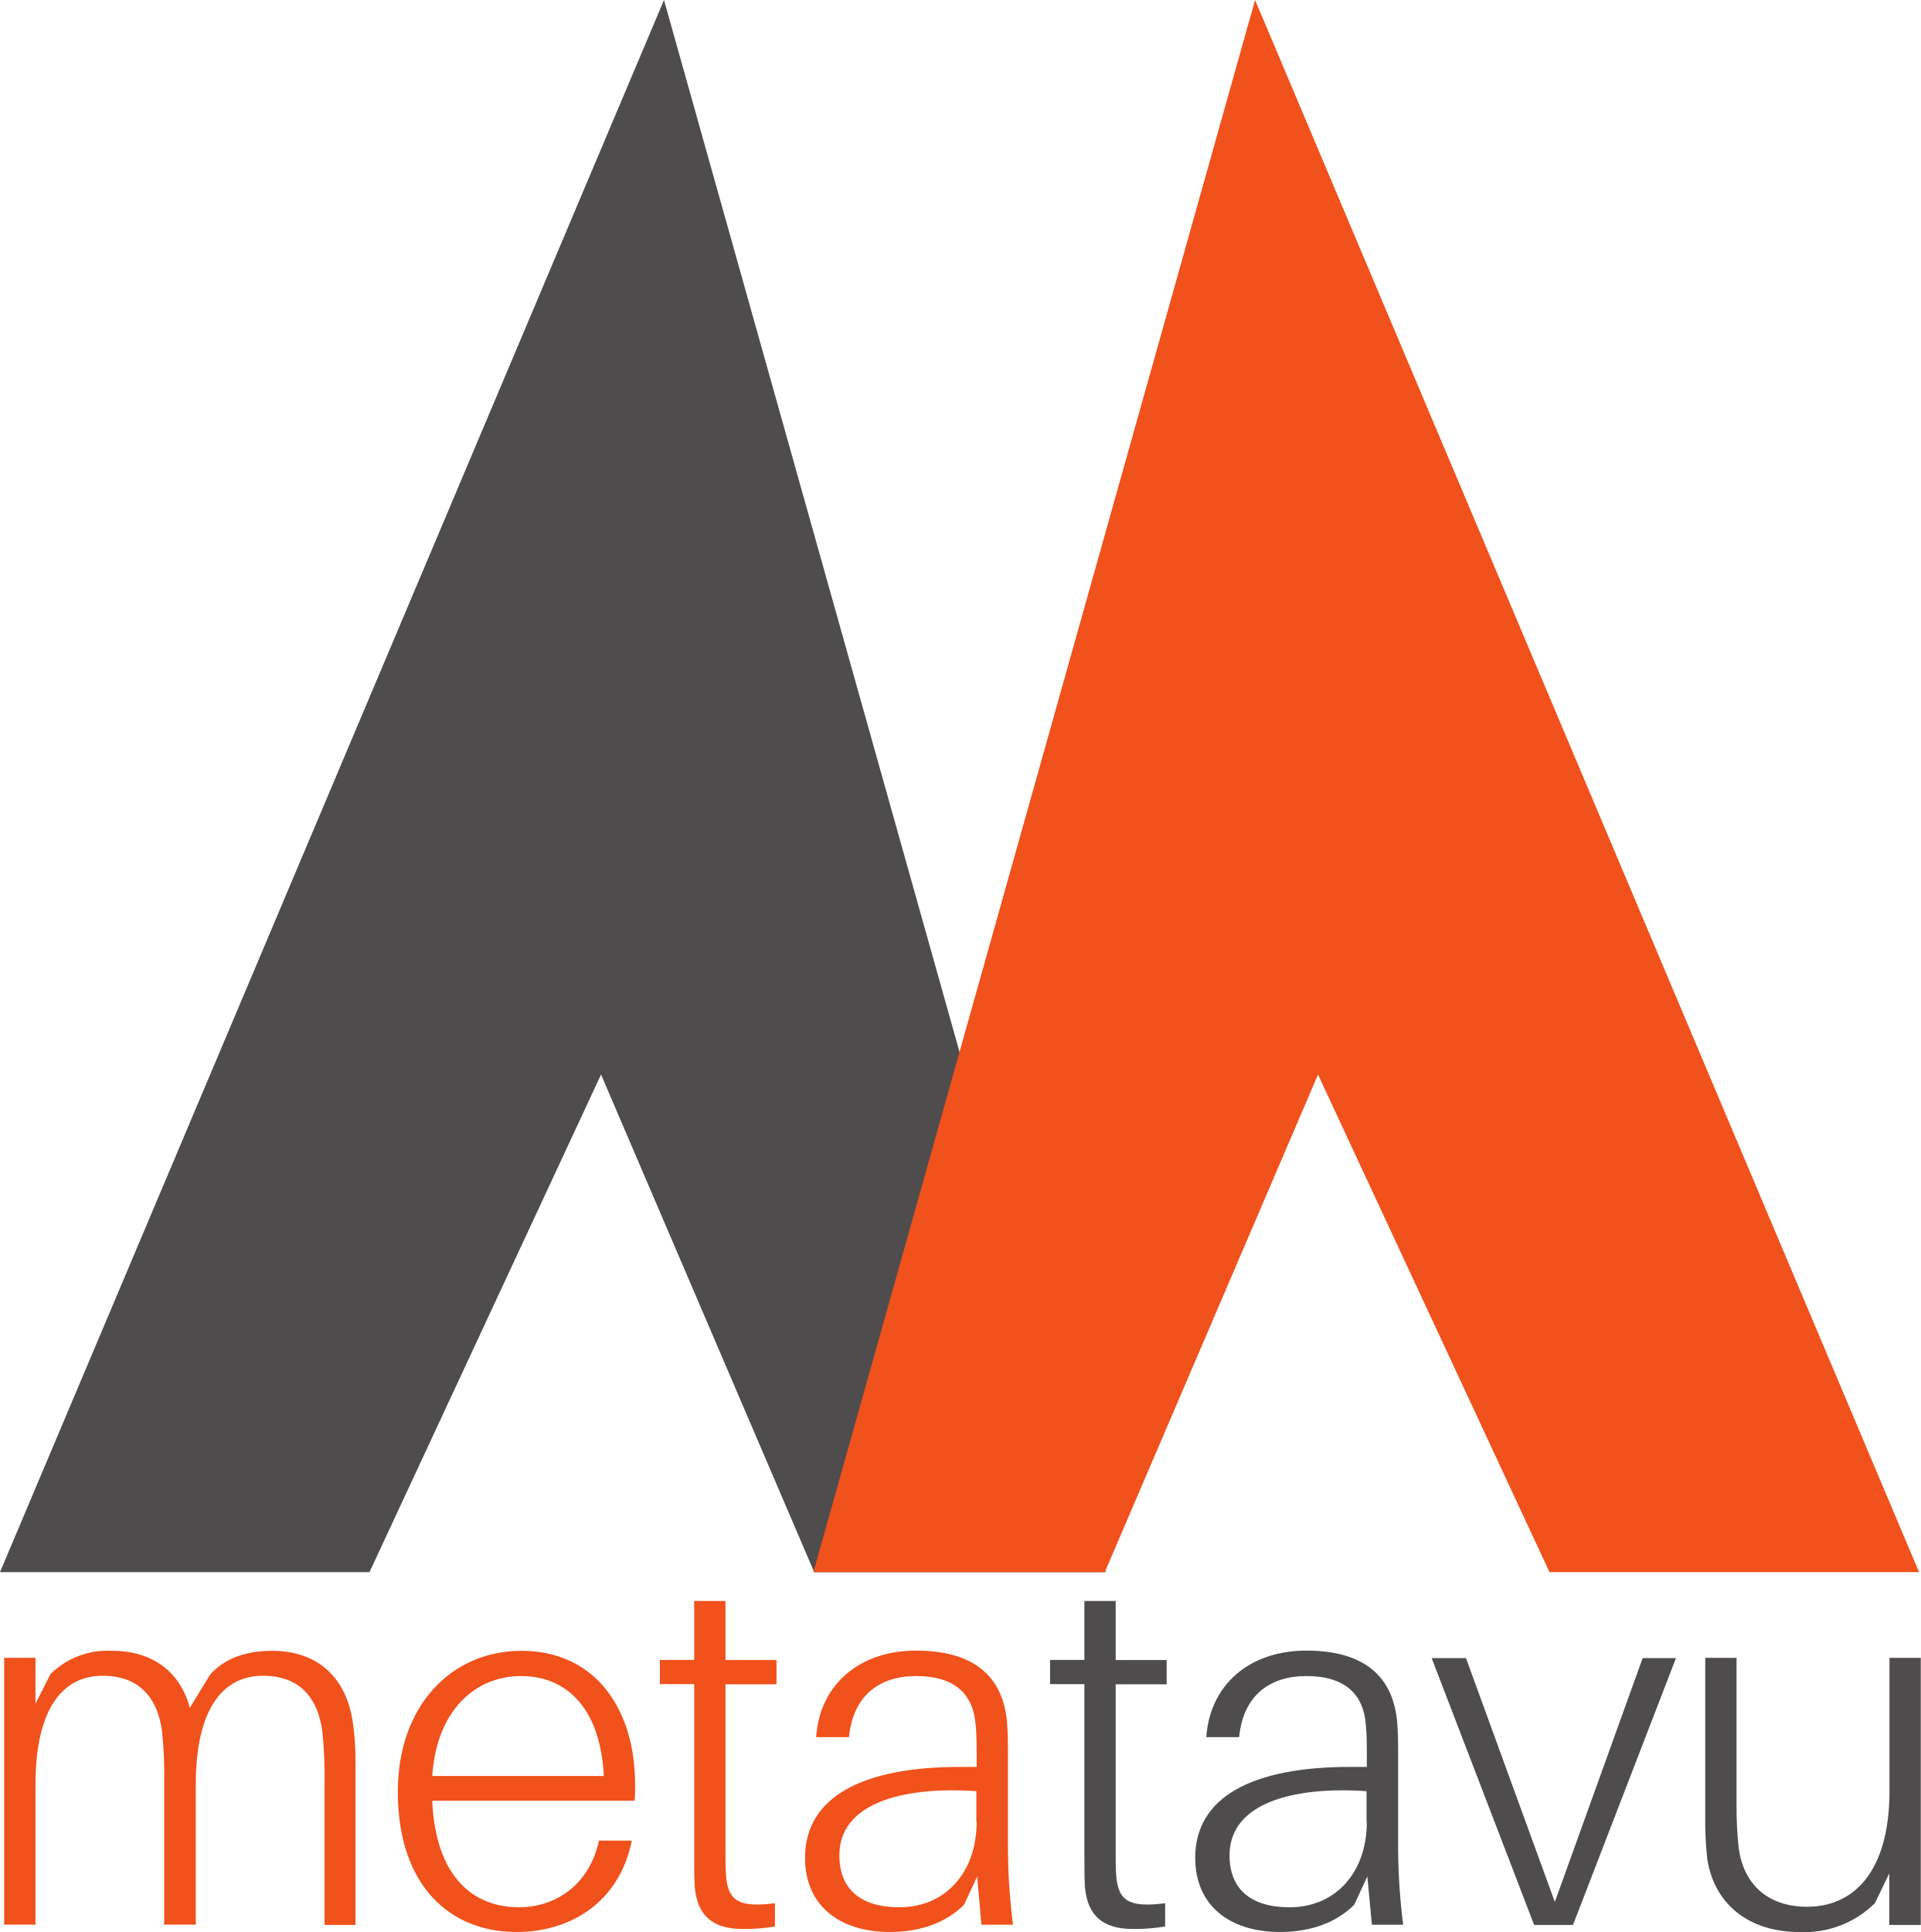
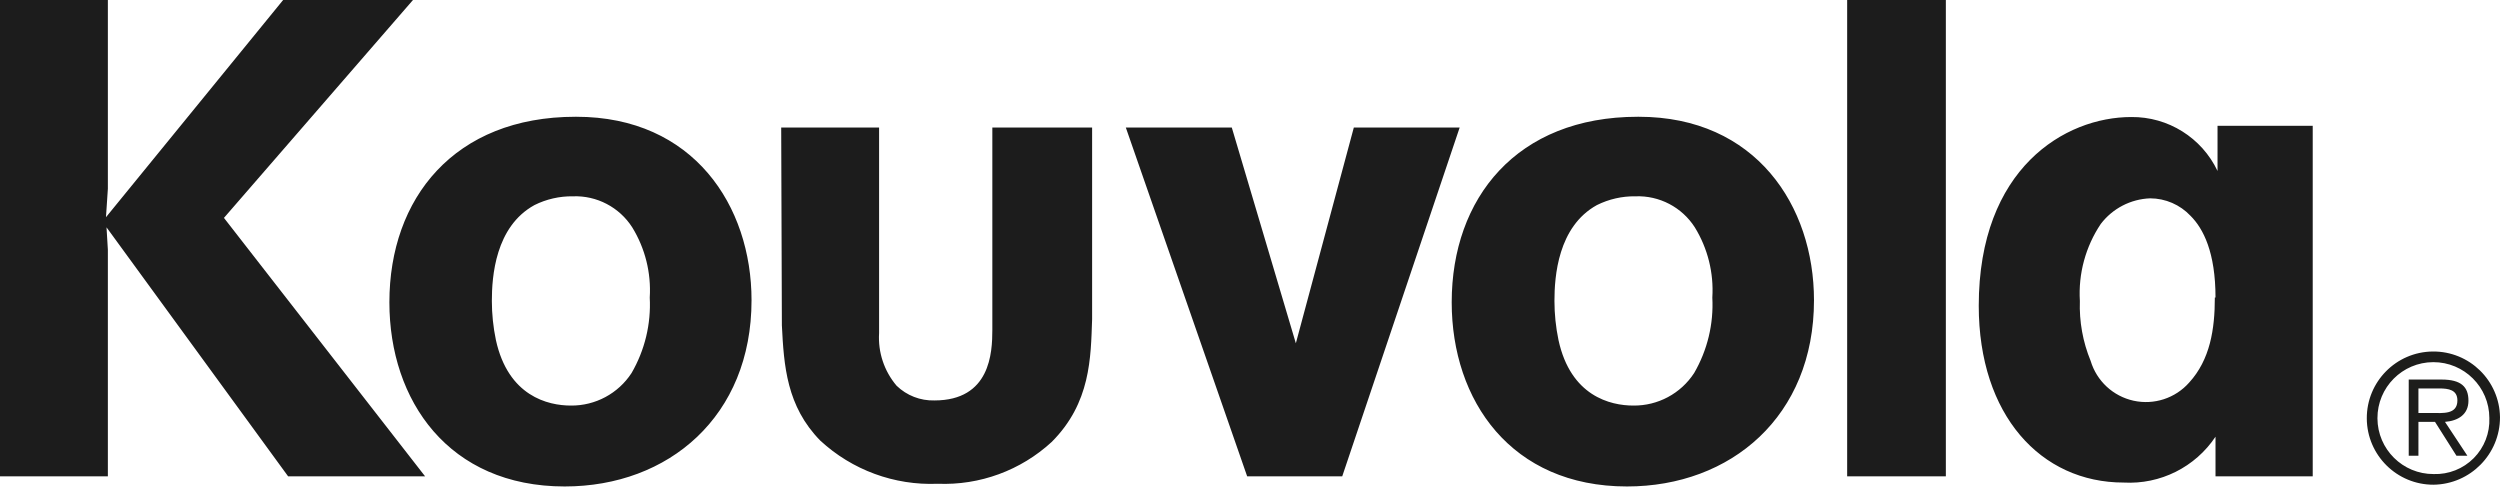
- <svg xmlns="http://www.w3.org/2000/svg" viewBox="0 0 266.37 267.9">
+ <svg xmlns="http://www.w3.org/2000/svg" viewBox="0 0 185.42 36.08">
  <defs>
-     <style>
-       .prefix__b {
-         fill: #4f4c4d
-       }
- 
-       .prefix__c {
-         fill: #f1511b
-       }
-     </style>
+     <style>.a{fill:#1d1d1b;}.b{fill:#1c1c1c;}</style>
  </defs>
-   <g class="prefix__a">
-     <path class="prefix__b" d="M0 218h51.24l32.11-69 29.56 69h40.42L92.08 0z" />
-     <path class="prefix__c" d="M266.13 218h-51.25l-32.1-69-29.57 69H112.8L174.05 0zM49.3 245.08v21.84H45V247a59.29 59.29 0 00-.28-6.79c-.63-5-3.36-7.84-8.26-7.84-5.25 0-9.31 4.13-9.31 15.12v19.39h-4.38V247a59.29 59.29 0 00-.28-6.79c-.63-5-3.36-7.84-8.26-7.84-5.25 0-9.31 4.13-9.31 15.12v19.39H.58v-37h4.34v6.37L7 232.13a11.29 11.29 0 018.54-3.22c5.88 0 9.52 3.15 10.78 7.91l2.87-4.69c2.1-2.24 5-3.22 8.54-3.22 6.65 0 10.36 4.06 11.2 9.94a37.31 37.31 0 01.35 6.23M59.94 246.27h23.8c-.49-9.52-5.25-13.86-11.48-13.86S60.57 237 59.94 246.27M88 249.7H59.94c.49 10.92 6 14.77 12 14.77 5.18 0 9.8-3.15 11.13-9.24h4.55c-1.75 8.61-8.54 12.67-16 12.67-9.24 0-16.45-6.44-16.45-19.46 0-11.9 7.42-19.53 17.15-19.53 10.36 0 15.75 8.26 15.75 18.48a16.84 16.84 0 01-.07 2.31M100.61 256.77c0 1.54 0 2.31.07 3.29.28 3.57 1.82 4.48 6.79 3.85v3.22a24.16 24.16 0 01-4.48.35c-4.13 0-6.3-1.82-6.65-5.88-.07-1.26-.07-2.66-.07-4.76v-23.31h-4.76v-3.36h4.76V222h4.34v8.19h7.07v3.36h-7.07zM135.4 252.64v-4.27c-10.43-.7-19 1.75-19 8.89 0 4.69 2.94 7.21 8.33 7.21 6.44 0 10.71-4.9 10.71-11.83m.07 7.56l-1.82 3.92c-2.59 2.59-6.23 3.78-10.29 3.78-6.86 0-11.76-3.57-11.76-10.29 0-8.47 8.05-12.6 21.42-12.6h2.38v-1.33c0-1.68 0-3.08-.14-4.55-.35-4.27-2.94-6.72-8.26-6.72-5.11 0-8.75 2.73-9.31 8.47h-4.55c.49-7.28 6-12 13.86-12 8.19 0 12 3.71 12.6 9.8.14 1.61.14 3.15.14 4.9v12.95a86.42 86.42 0 00.7 10.36h-4.38z" />
-     <path class="prefix__b" d="M154.72 256.77c0 1.54 0 2.31.07 3.29.28 3.57 1.82 4.48 6.79 3.85v3.22a24.16 24.16 0 01-4.48.35c-4.13 0-6.3-1.82-6.65-5.88-.07-1.26-.07-2.66-.07-4.76v-23.31h-4.76v-3.36h4.76V222h4.34v8.19h7.07v3.36h-7.07zM189.51 252.64v-4.27c-10.43-.7-19 1.75-19 8.89 0 4.69 2.94 7.21 8.33 7.21 6.44 0 10.71-4.9 10.71-11.83m.07 7.56l-1.82 3.92c-2.59 2.59-6.23 3.78-10.29 3.78-6.86 0-11.76-3.57-11.76-10.29 0-8.47 8-12.6 21.42-12.6h2.38v-1.33c0-1.68 0-3.08-.14-4.55-.35-4.27-2.94-6.72-8.26-6.72-5.11 0-8.75 2.73-9.31 8.47h-4.55c.49-7.28 6-12 13.86-12 8.19 0 12 3.71 12.6 9.8.14 1.61.14 3.15.14 4.9v12.95a86.42 86.42 0 00.7 10.36h-4.34zM218.14 266.92h-5.39l-14.21-37h4.76l12.32 33.81 12.18-33.81h4.62zM266.37 266.92H262v-7.14l-2 4.13a13.91 13.91 0 01-10.36 4c-7.56 0-12-4.27-12.88-10.15a49 49 0 01-.28-6.23v-21.64h4.34v20.65a50.45 50.45 0 00.28 5.53c.56 4.9 3.78 8.33 9.52 8.33 6.16 0 11.41-4.48 11.41-16.1v-18.41h4.34z" />
-   </g>
+   <path class="a" d="M180.5,35.16A4,4,0,0,0,184.63,31a4.15,4.15,0,1,0-4.13,4.16m0,.79a4.94,4.94,0,1,1,4.92-5,5,5,0,0,1-4.92,5m-1.13-4.66V33.8h-.72V28.15h2.43c1.47,0,2,.55,2,1.57s-.76,1.49-1.74,1.57L183,33.8h-.81l-1.59-2.51Zm0-.66h1c.78,0,1.89.14,1.89-.93,0-.79-.66-.89-1.34-.89h-1.55Z" />
+   <path class="b" d="M137,35.33h7.32V0H137ZM121.48,8.66c-9,0-13.81,6.05-13.81,13.76,0,7.3,4.41,13.66,13,13.66,7.71,0,13.87-5.2,13.87-13.81,0-7-4.31-13.61-13-13.61m5.46,13.41a10.09,10.09,0,0,1-1.35,5.6,5.31,5.31,0,0,1-4.51,2.41c-1.7,0-4.65-.7-5.55-4.86a14.28,14.28,0,0,1-.3-2.9c0-1.8.25-5.51,3.15-7.11a6.2,6.2,0,0,1,2.86-.65,5,5,0,0,1,4.4,2.3,8.89,8.89,0,0,1,1.3,5.21m37.27,0c0,2.35-.35,4.6-1.9,6.3a4.28,4.28,0,0,1-7.31-1.6,10.7,10.7,0,0,1-.8-4.45,9.25,9.25,0,0,1,1.55-5.71,4.83,4.83,0,0,1,3.66-1.9,4.13,4.13,0,0,1,3,1.3c.95.95,1.85,2.71,1.85,6.06m0,13.26h7.21v-26h-7.06v3.35a7,7,0,0,0-6.4-4c-4.91,0-11.31,3.8-11.31,14,0,8.11,4.6,13.11,10.75,13.11a7.67,7.67,0,0,0,6.81-3.4ZM42.69,8.66c-9,0-13.81,6.05-13.81,13.76,0,7.3,4.4,13.66,13,13.66,7.71,0,13.86-5.2,13.86-13.81,0-7-4.3-13.61-13-13.61m5.45,13.41a10.09,10.09,0,0,1-1.35,5.6,5.31,5.31,0,0,1-4.5,2.41c-1.7,0-4.65-.7-5.56-4.86a14.28,14.28,0,0,1-.3-2.9c0-1.8.25-5.51,3.16-7.11a6.19,6.19,0,0,1,2.85-.65,5,5,0,0,1,4.4,2.3,8.89,8.89,0,0,1,1.3,5.21m9.8,2.06c.15,3,.35,6,2.85,8.55a12.09,12.09,0,0,0,8.71,3.2A11.77,11.77,0,0,0,78,32.78c2.9-2.9,2.9-6.25,3-9.1V9.46H73.6v15c0,1.7-.15,5.24-4.3,5.24a3.88,3.88,0,0,1-2.8-1.09,5.5,5.5,0,0,1-1.3-3.9V9.46H57.94ZM100.41,9.46l-4.3,16-4.75-16H83.5l9,25.87h7.05l8.71-25.87ZM0,35.33H8V18.52l-.1-1.66L21.37,35.33H31.53L16.61,16.16,30.63,0H21L7.86,16.11,8,14V0H0Z" />
</svg>
